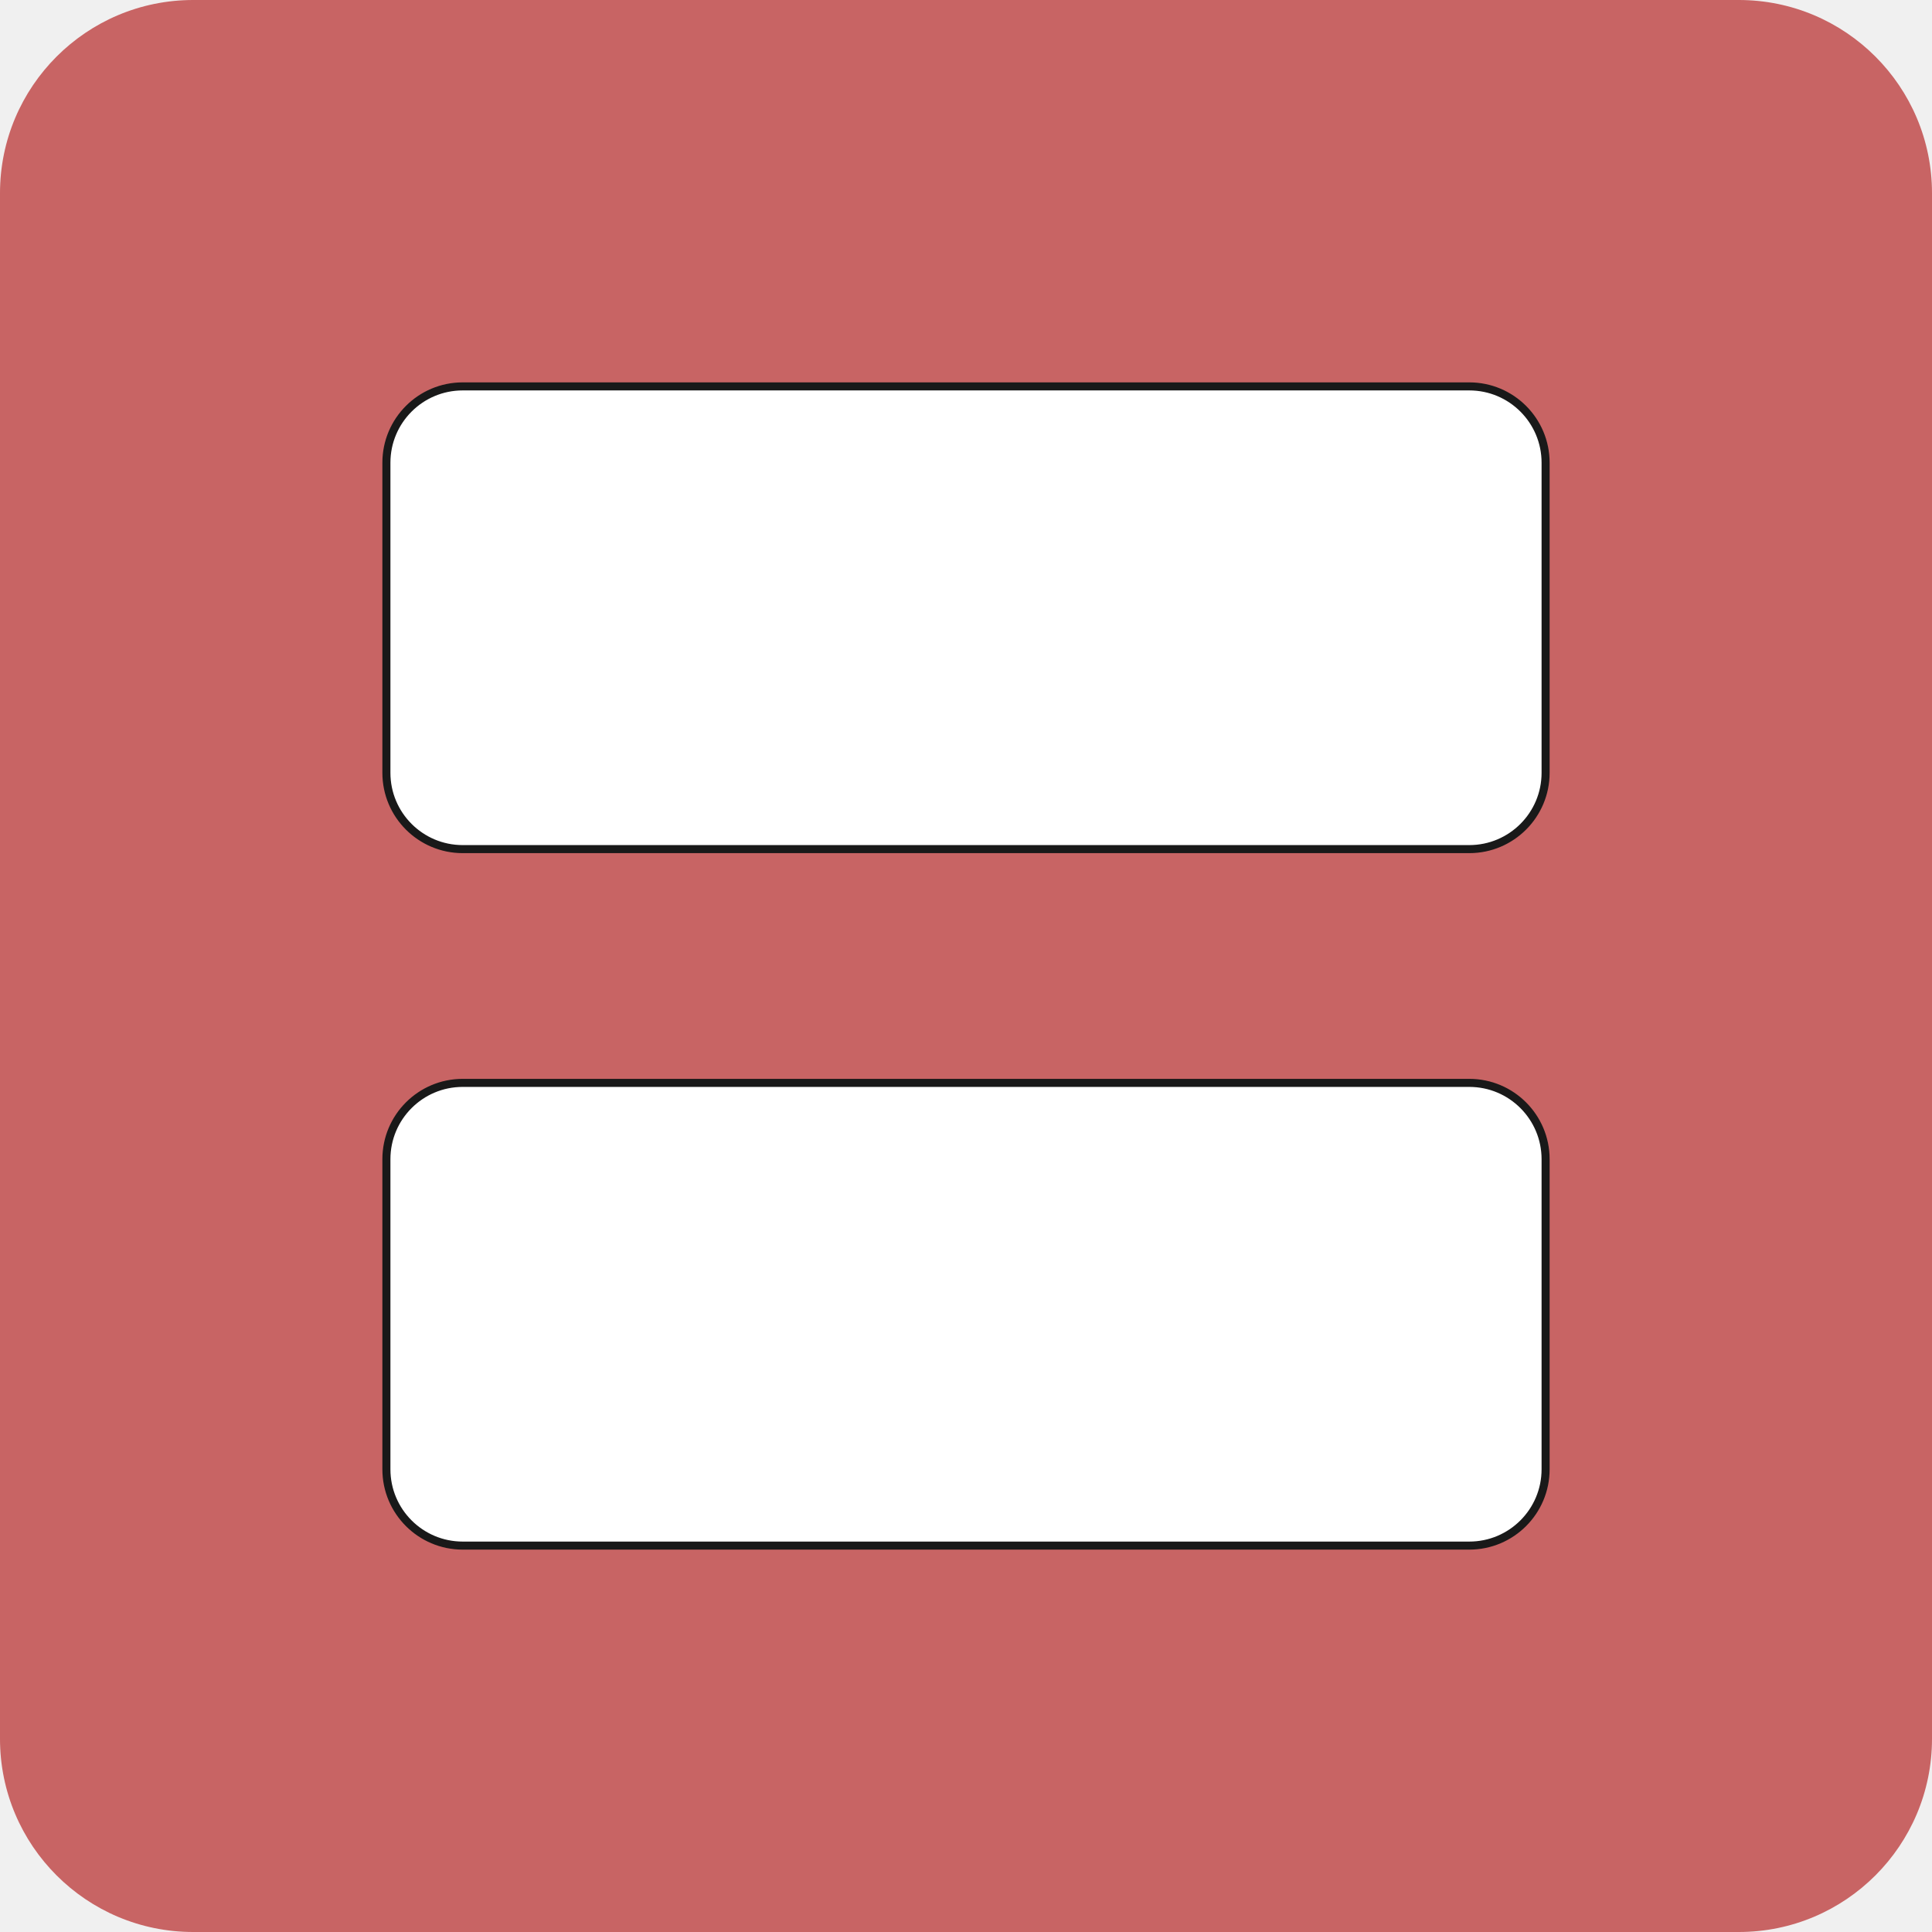
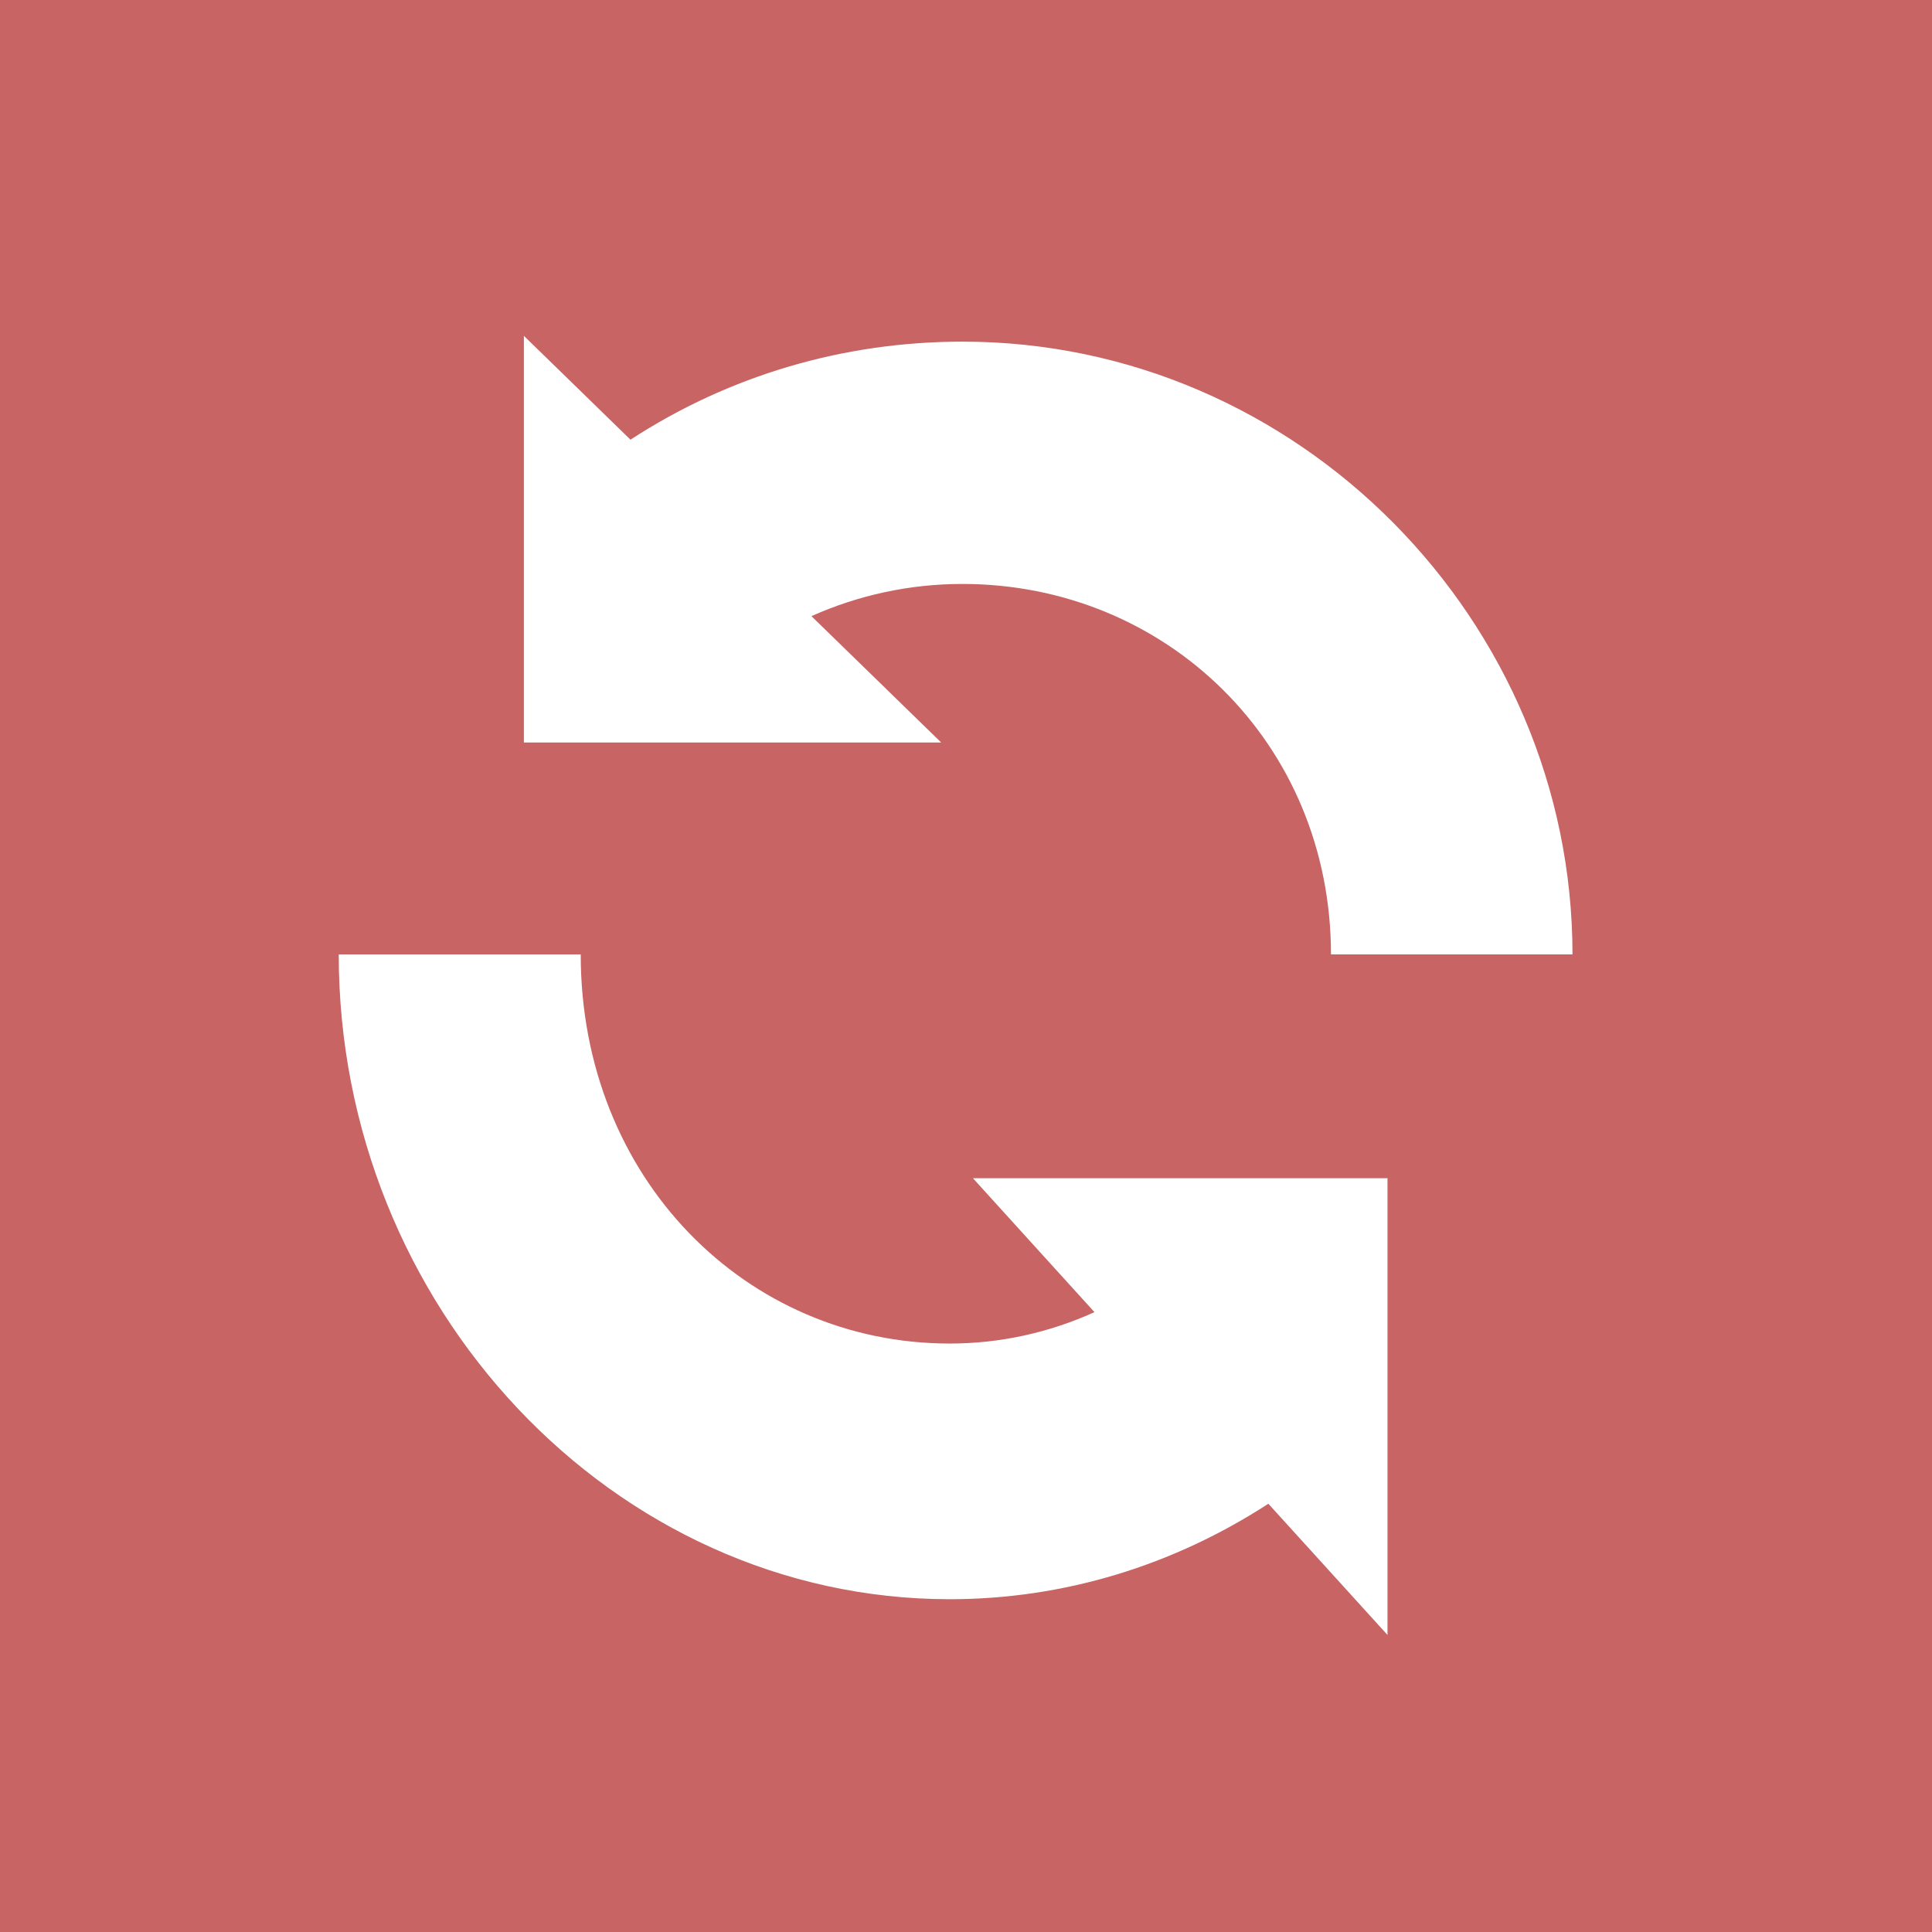
<svg xmlns="http://www.w3.org/2000/svg" viewBox="0 0 12 12" height="12" width="12" id="svg2" version="1.1">
  <defs id="defs6" />
-   <rect style="fill:#c86464;fill-opacity:1;stroke:none;stroke-width:0.05;stroke-miterlimit:4;stroke-dasharray:none;stroke-opacity:1" id="rect819-3" width="12" height="12" x="5e-07" y="5e-07" ry="1.2" />
-   <rect style="fill:#ffffff;fill-opacity:1;stroke-width:0.05;stroke:#191919;stroke-opacity:1;stroke-miterlimit:4;stroke-dasharray:none" id="rect878-7" width="7.2" height="2.874" x="2.4" y="6.726" ry="0.474" />
-   <rect style="fill:#ffffff;fill-opacity:1;stroke-width:0.05;stroke:#191919;stroke-opacity:1;stroke-miterlimit:4;stroke-dasharray:none" id="rect878-7-1" width="7.2" height="2.874" x="2.4" y="2.4" ry="0.474" />
+   <rect style="fill:#c86464;fill-opacity:1;stroke:none;stroke-width:0.05;stroke-miterlimit:4;stroke-dasharray:none;stroke-opacity:1" id="rect819-3" width="12" height="12" x="5e-07" y="5e-07" ry="0" />
+   <ellipse style="fill:#ffffff;fill-opacity:1;stroke:none;stroke-width:3.777" id="path1" cx="5.954" cy="5.982" rx="5.616" ry="5.531" />
+   <path d="m 10,2.046 c -2.244,-2.251 -5.883,-2.251 -8.128,0 -2.245,2.251 -2.245,5.9 0,8.151 2.244,2.251 5.883,2.251 8.128,0 2.245,-2.251 2.245,-5.9 0,-8.151 M 8.618,10.155 7.878,9.34 c -0.59,0.383 -1.269,0.593 -1.979,0.593 -2.092,0 -3.795,-1.821 -3.795,-4.005 h 1.503 c 0,1.39 1.028,2.417 2.292,2.417 0.314,0 0.618,-0.068 0.899,-0.195 L 6.043,7.318 H 8.618 V 10.155 M 8.267,5.929 c 0,-1.317 -1.027,-2.302 -2.289,-2.302 -0.327,0 -0.645,0.069 -0.938,0.2 l 0.806,0.785 h -2.592 v -2.526 l 0.662,0.645 c 0.614,-0.4 1.325,-0.609 2.062,-0.609 2.089,0 3.789,1.737 3.789,3.806 H 8.267 Z" fill="#43a047" id="path1-7" style="fill:#c86464;fill-opacity:1;stroke:none;stroke-width:0.208;stroke-dasharray:none;stroke-opacity:1" />
</svg>
